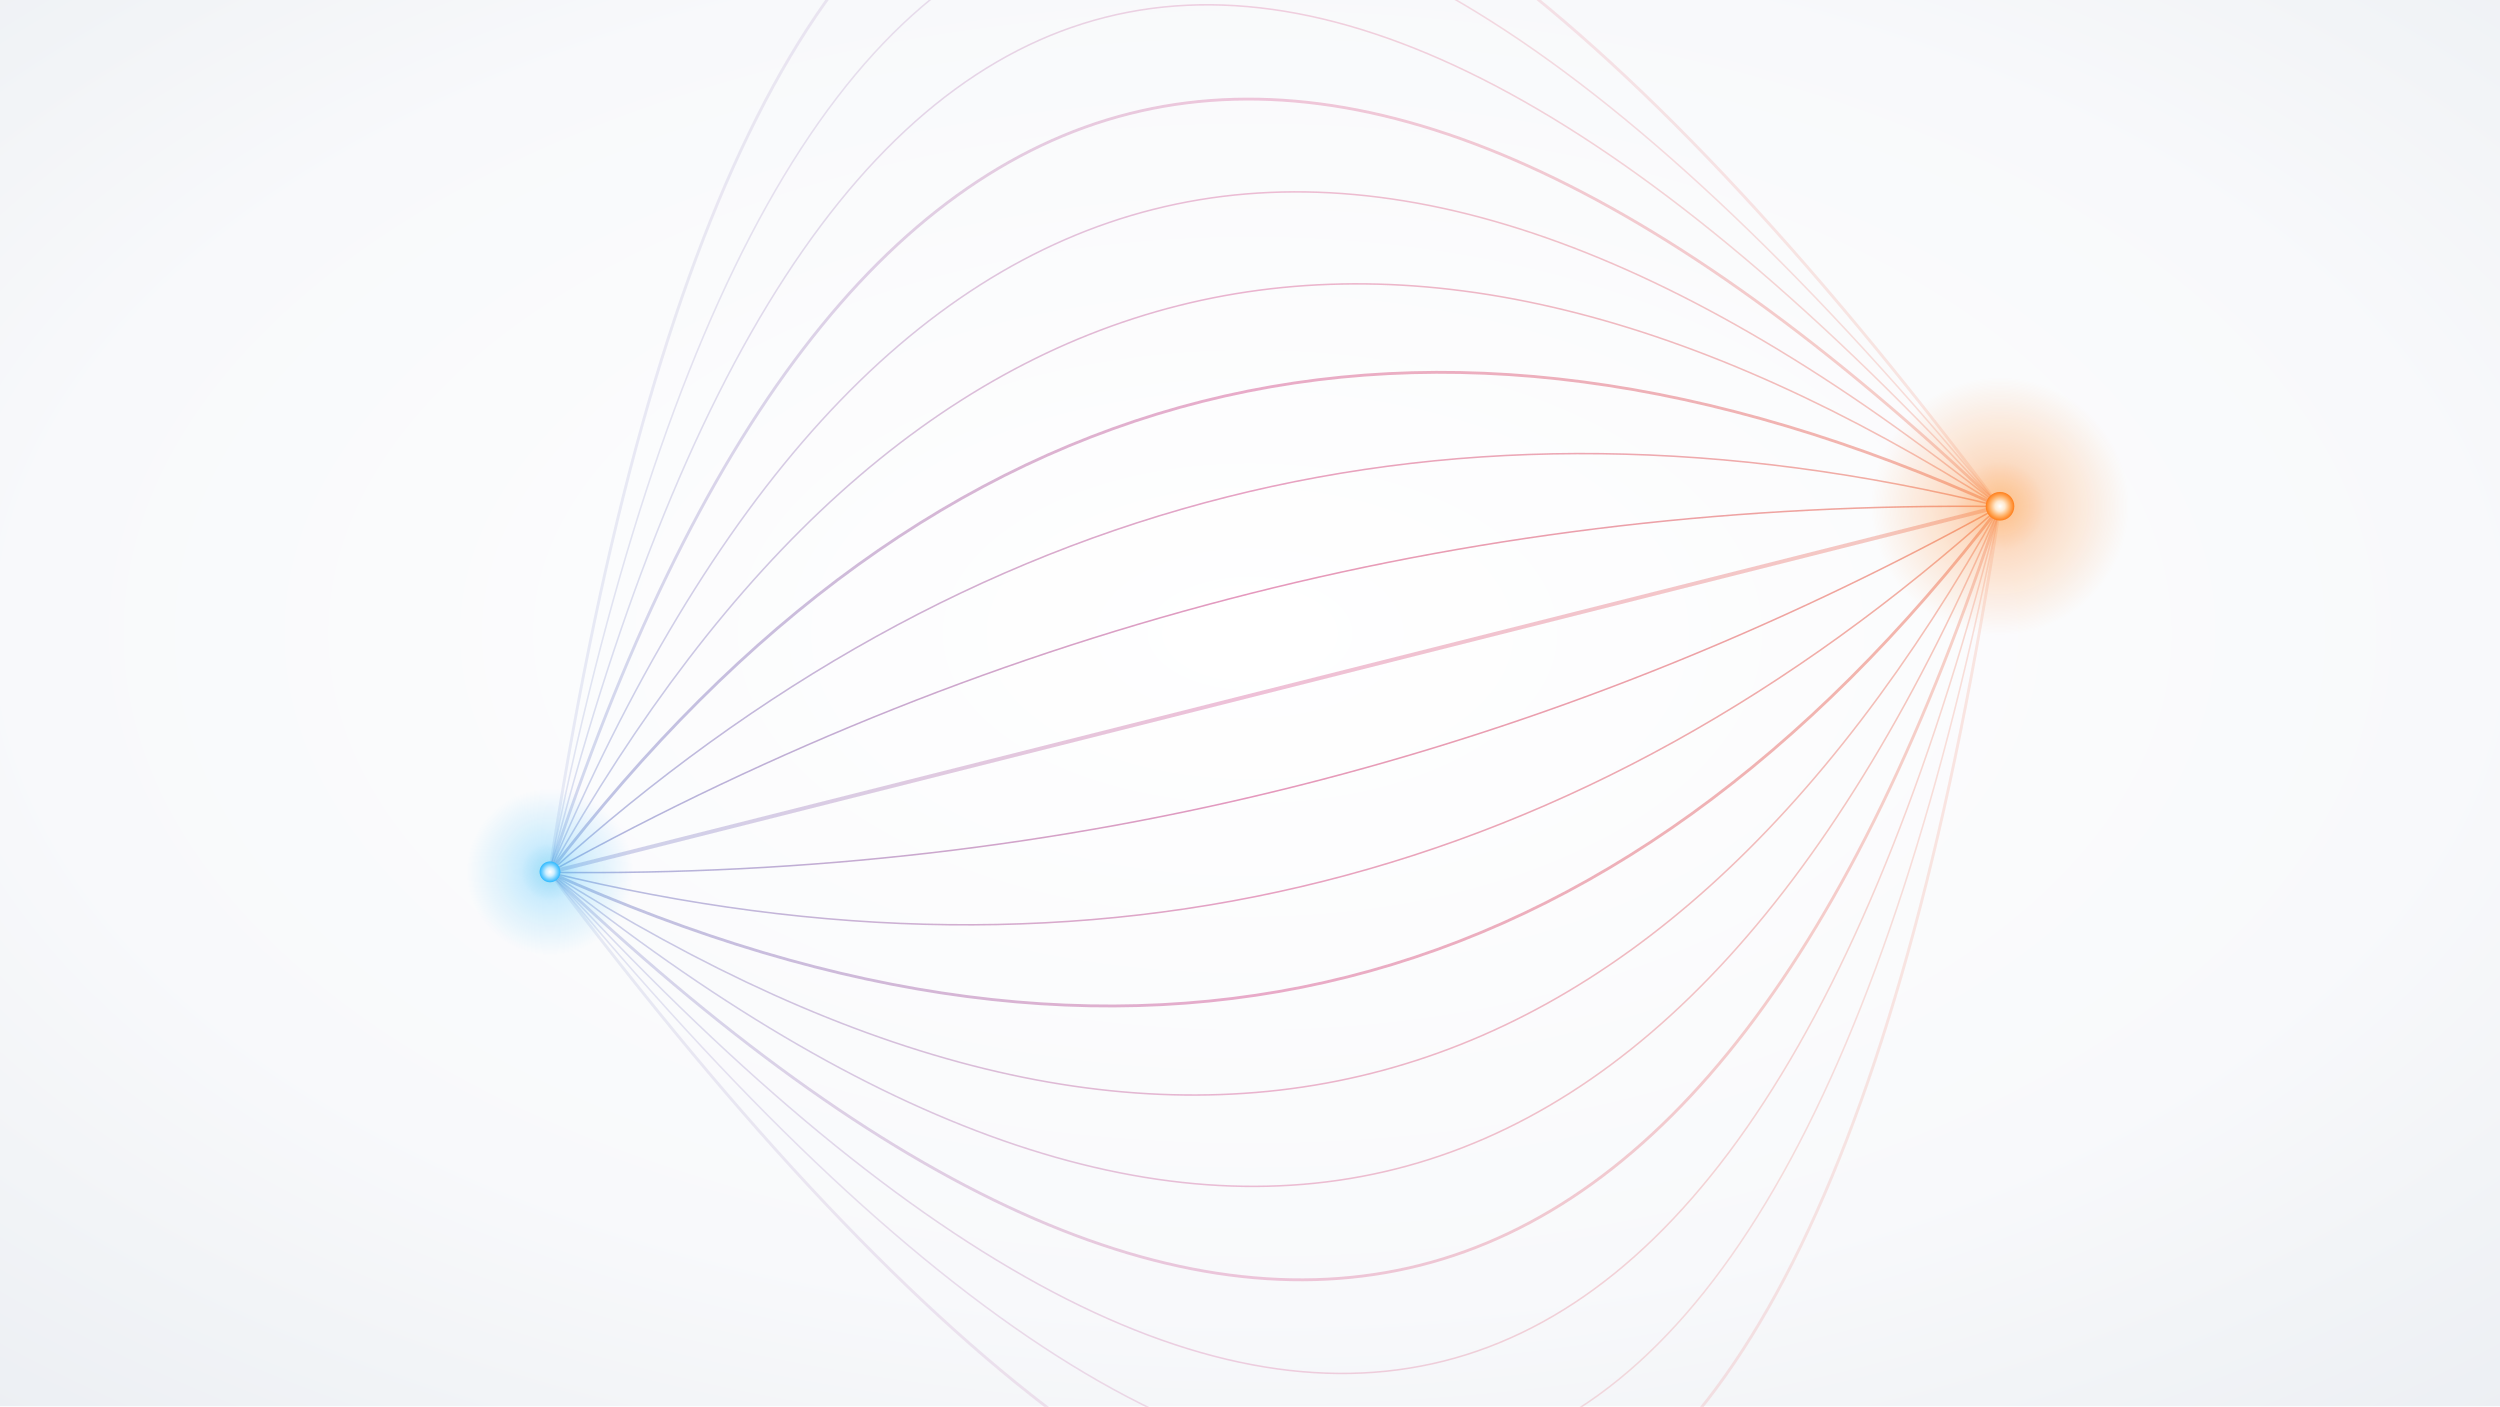
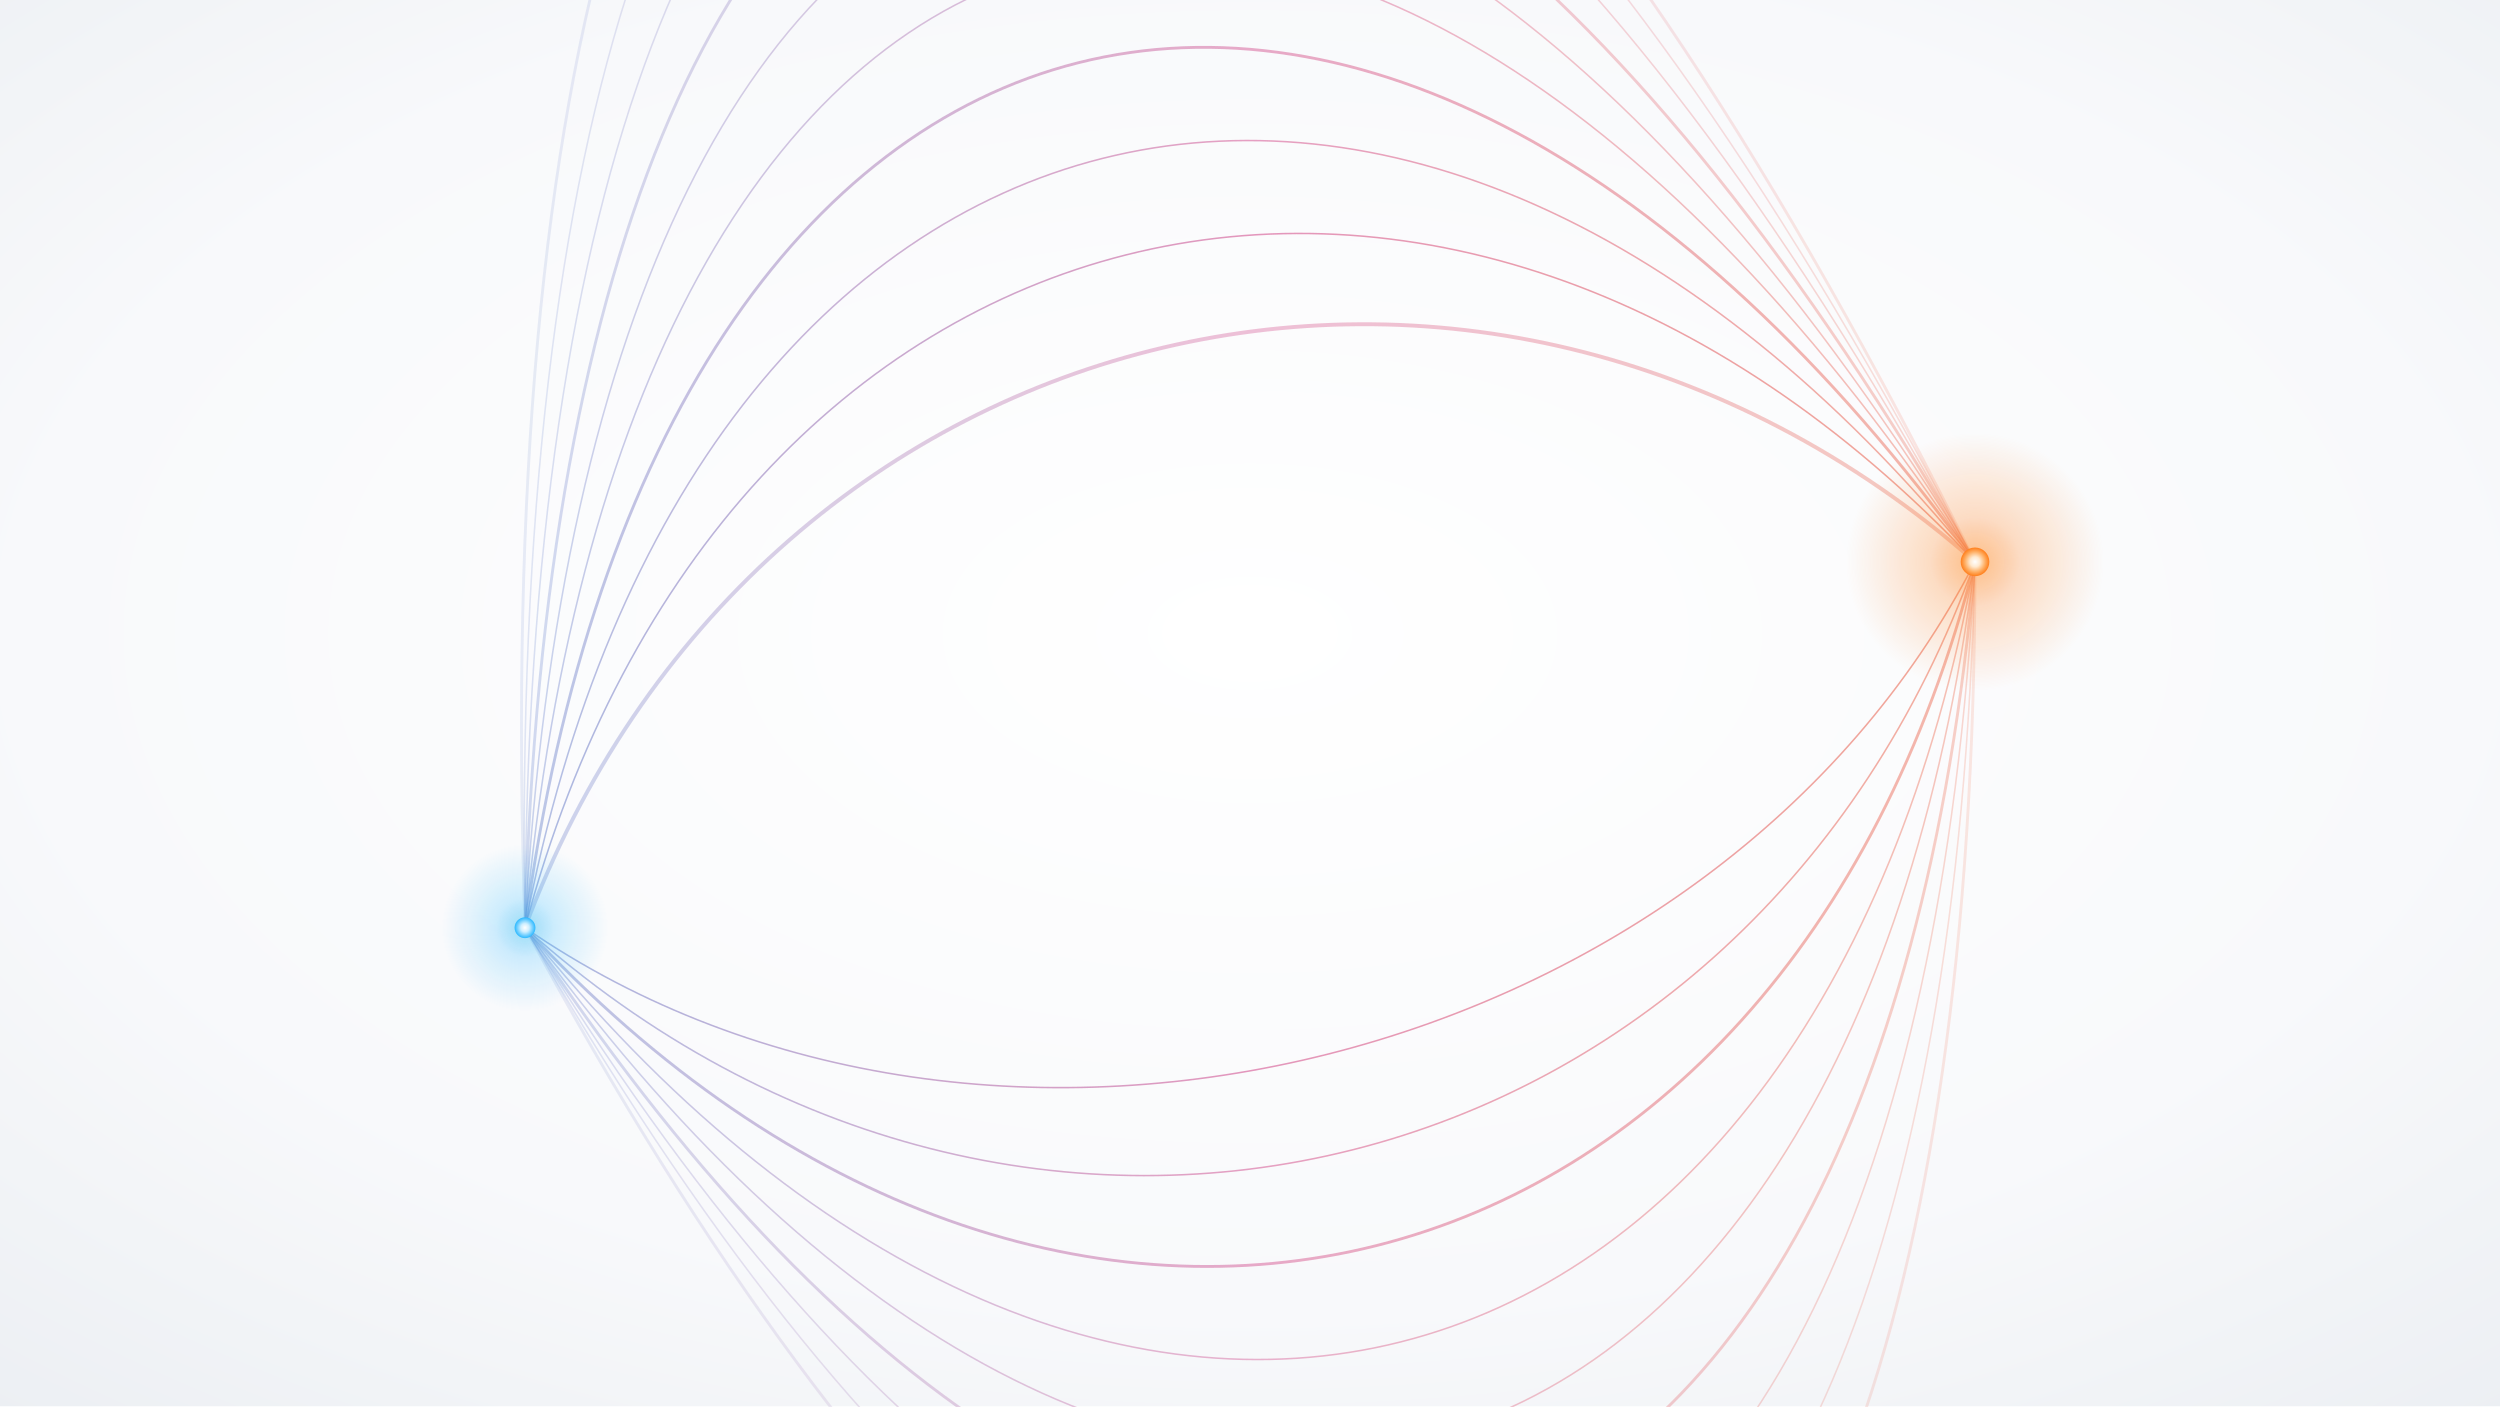
<svg xmlns="http://www.w3.org/2000/svg" viewBox="0 0 1920 1080" width="1920" height="1080">
  <defs>
    <linearGradient id="g" gradientUnits="userSpaceOnUse" x1="0" y1="0" x2="1920" y2="0">
      <stop offset="0" stop-color="#2BB8FF" />
      <stop offset=".5" stop-color="#D24E8E" />
      <stop offset="1" stop-color="#FF7E1A" />
    </linearGradient>
    <radialGradient id="core">
      <stop offset="0" stop-color="#FFFFFF" />
      <stop offset=".35" stop-color="#FFE9CF" />
      <stop offset=".7" stop-color="#FFB066" />
      <stop offset="1" stop-color="#FF7E1A" />
    </radialGradient>
    <radialGradient id="corec">
      <stop offset="0" stop-color="#FFFFFF" />
      <stop offset=".4" stop-color="#CFEFFF" />
      <stop offset="1" stop-color="#2BB8FF" />
    </radialGradient>
    <radialGradient id="hw">
      <stop offset="0" stop-color="#FF9A3D" stop-opacity=".6" />
      <stop offset=".35" stop-color="#FF7E1A" stop-opacity=".25" />
      <stop offset="1" stop-color="#FF7E1A" stop-opacity="0" />
    </radialGradient>
    <radialGradient id="hc">
      <stop offset="0" stop-color="#4FC3EF" stop-opacity=".55" />
      <stop offset=".35" stop-color="#2BB8FF" stop-opacity=".22" />
      <stop offset="1" stop-color="#2BB8FF" stop-opacity="0" />
    </radialGradient>
    <radialGradient id="bg" cx="50%" cy="45%" r="75%">
      <stop offset="0" stop-color="#FFFFFF" />
      <stop offset=".65" stop-color="#F8F9FB" />
      <stop offset="1" stop-color="#ECEFF3" />
    </radialGradient>
  </defs>
  <rect width="1920" height="1080" fill="url(#bg)" />
-   <path d="M422 670 Q645 -797 1536 389" stroke="url(#g)" stroke-width="2.2" fill="none" opacity="0.16" />
-   <path d="M422 670 Q682 -650 1536 389" stroke="url(#g)" stroke-width="1.2" fill="none" opacity="0.21" />
-   <path d="M422 670 Q719 -503 1536 389" stroke="url(#g)" stroke-width="1.2" fill="none" opacity="0.26" />
-   <path d="M422 670 Q756 -355 1536 389" stroke="url(#g)" stroke-width="2.2" fill="none" opacity="0.31" />
-   <path d="M422 670 Q793 -208 1536 389" stroke="url(#g)" stroke-width="1.2" fill="none" opacity="0.37" />
-   <path d="M422 670 Q831 -60 1536 389" stroke="url(#g)" stroke-width="1.2" fill="none" opacity="0.42" />
-   <path d="M422 670 Q868 87 1536 389" stroke="url(#g)" stroke-width="2.2" fill="none" opacity="0.47" />
-   <path d="M422 670 Q905 234 1536 389" stroke="url(#g)" stroke-width="1.2" fill="none" opacity="0.53" />
-   <path d="M422 670 Q942 382 1536 389" stroke="url(#g)" stroke-width="1.2" fill="none" opacity="0.58" />
-   <path d="M422 670 Q1016 677 1536 389" stroke="url(#g)" stroke-width="1.2" fill="none" opacity="0.58" />
-   <path d="M422 670 Q1054 824 1536 389" stroke="url(#g)" stroke-width="1.2" fill="none" opacity="0.53" />
-   <path d="M422 670 Q1091 971 1536 389" stroke="url(#g)" stroke-width="2.2" fill="none" opacity="0.47" />
-   <path d="M422 670 Q1128 1119 1536 389" stroke="url(#g)" stroke-width="1.2" fill="none" opacity="0.42" />
-   <path d="M422 670 Q1165 1266 1536 389" stroke="url(#g)" stroke-width="1.2" fill="none" opacity="0.37" />
-   <path d="M422 670 Q1202 1414 1536 389" stroke="url(#g)" stroke-width="2.2" fill="none" opacity="0.31" />
-   <path d="M422 670 Q1239 1561 1536 389" stroke="url(#g)" stroke-width="1.2" fill="none" opacity="0.26" />
-   <path d="M422 670 Q1277 1708 1536 389" stroke="url(#g)" stroke-width="1.2" fill="none" opacity="0.21" />
-   <path d="M422 670 Q1314 1856 1536 389" stroke="url(#g)" stroke-width="2.2" fill="none" opacity="0.16" />
-   <path d="M422 670 L1536 389" stroke="url(#g)" stroke-width="3" fill="none" opacity=".35" />
-   <circle cx="422.4" cy="669.6" r="64.0" fill="url(#hc)" />
-   <circle cx="422.4" cy="669.6" r="8.0" fill="url(#corec)" />
-   <circle cx="1536.0" cy="388.8" r="99.0" fill="url(#hw)" />
-   <circle cx="1536.0" cy="388.8" r="11.0" fill="url(#core)" />
+   <path d="M403.2 712.5 C356.9 -645.5 913.7 -785.9 1516.8 431.5" stroke="url(#g)" stroke-width="2.2" fill="none" opacity="0.16" />
+   <path d="M403.2 712.5 C381.6 -547.5 938.4 -687.9 1516.8 431.5" stroke="url(#g)" stroke-width="1.2" fill="none" opacity="0.21" />
+   <path d="M403.2 712.5 C406.3 -449.5 963.0 -589.9 1516.8 431.5" stroke="url(#g)" stroke-width="1.2" fill="none" opacity="0.26" />
+   <path d="M403.2 712.5 C430.8 -350.8 987.6 -491.3 1516.8 431.5" stroke="url(#g)" stroke-width="2.2" fill="none" opacity="0.31" />
+   <path d="M403.2 712.5 C455.5 -252.8 1012.3 -393.2 1516.8 431.5" stroke="url(#g)" stroke-width="1.2" fill="none" opacity="0.37" />
+   <path d="M403.2 712.5 C481.0 -154.2 1037.8 -294.6 1516.8 431.5" stroke="url(#g)" stroke-width="1.2" fill="none" opacity="0.42" />
+   <path d="M403.2 712.5 C505.7 -56.2 1062.5 -196.6 1516.8 431.5" stroke="url(#g)" stroke-width="2.2" fill="none" opacity="0.47" />
+   <path d="M403.2 712.5 C530.4 41.8 1087.1 -98.6 1516.8 431.5" stroke="url(#g)" stroke-width="1.2" fill="none" opacity="0.53" />
+   <path d="M403.2 712.5 C554.9 140.5 1111.7 0.1 1516.8 431.5" stroke="url(#g)" stroke-width="1.2" fill="none" opacity="0.58" />
+   <path d="M403.2 712.5 C761.1 959.1 1317.9 818.6 1516.8 431.5" stroke="url(#g)" stroke-width="1.2" fill="none" opacity="0.58" />
+   <path d="M403.2 712.5 C786.7 1057.0 1343.5 916.5 1516.8 431.5" stroke="url(#g)" stroke-width="1.2" fill="none" opacity="0.53" />
+   <path d="M403.2 712.5 C811.4 1155.0 1368.2 1014.5 1516.8 431.5" stroke="url(#g)" stroke-width="2.2" fill="none" opacity="0.47" />
+   <path d="M403.2 712.5 C836.0 1253.7 1392.7 1113.2 1516.8 431.5" stroke="url(#g)" stroke-width="1.2" fill="none" opacity="0.42" />
+   <path d="M403.2 712.5 C860.6 1351.7 1417.4 1211.2 1516.8 431.5" stroke="url(#g)" stroke-width="1.2" fill="none" opacity="0.37" />
+   <path d="M403.2 712.5 C885.2 1450.4 1442.0 1309.9 1516.8 431.5" stroke="url(#g)" stroke-width="2.2" fill="none" opacity="0.31" />
+   <path d="M403.2 712.5 C909.9 1548.4 1466.6 1407.9 1516.8 431.5" stroke="url(#g)" stroke-width="1.2" fill="none" opacity="0.26" />
+   <path d="M403.2 712.5 C935.5 1646.3 1492.3 1505.9 1516.8 431.5" stroke="url(#g)" stroke-width="1.2" fill="none" opacity="0.21" />
+   <path d="M403.2 712.5 C960.1 1745.0 1516.9 1604.5 1516.8 431.5" stroke="url(#g)" stroke-width="2.2" fill="none" opacity="0.16" />
+   <path d="M403.2 712.5 C579.8 238.7 1136.6 98.2 1516.8 431.5" stroke="url(#g)" stroke-width="3" fill="none" opacity=".35" />
+   <circle cx="403.2" cy="712.5" r="64.0" fill="url(#hc)" />
+   <circle cx="403.2" cy="712.5" r="8.0" fill="url(#corec)" />
+   <circle cx="1516.8" cy="431.5" r="99.0" fill="url(#hw)" />
+   <circle cx="1516.8" cy="431.5" r="11.0" fill="url(#core)" />
</svg>
